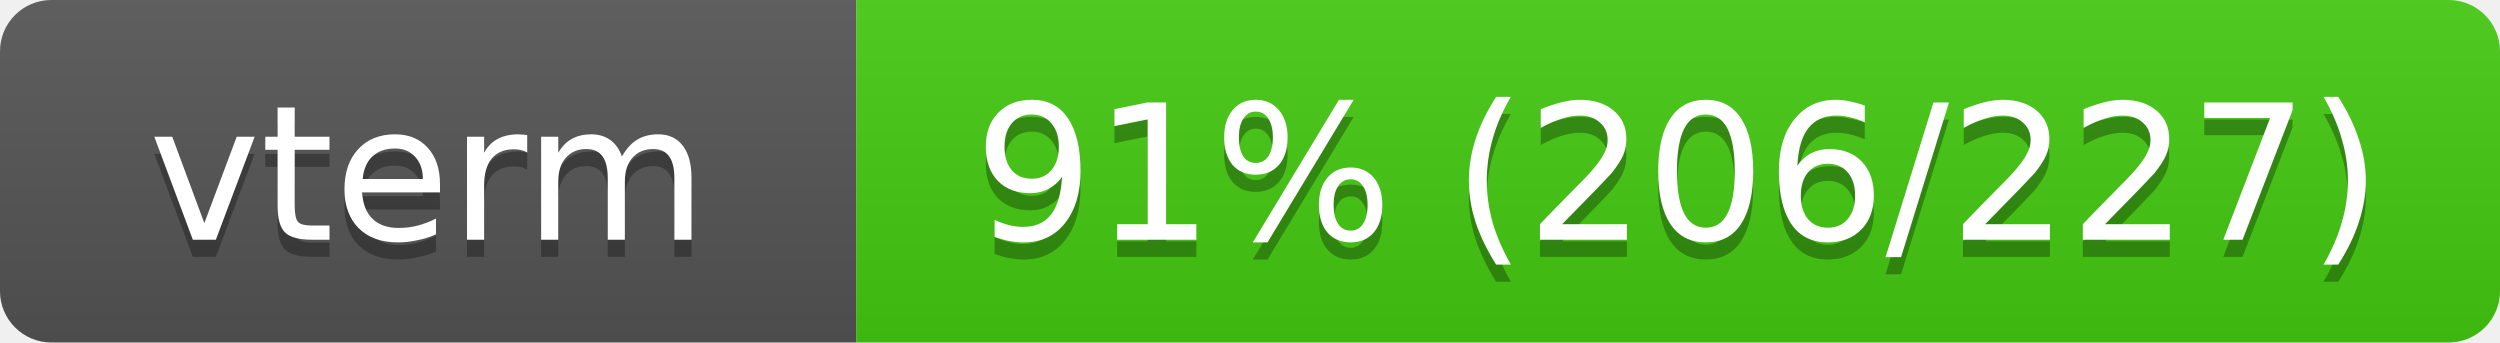
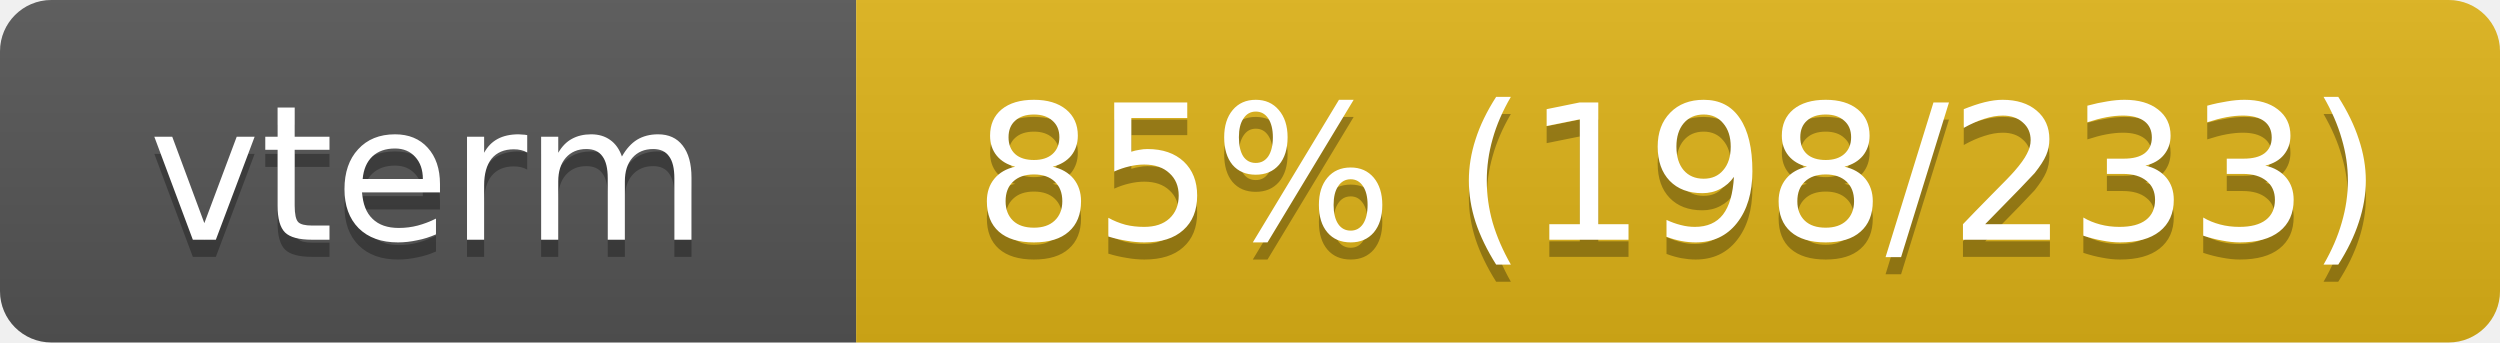
<svg xmlns="http://www.w3.org/2000/svg" width="146" height="20">
  <linearGradient id="s" x2="0" y2="100%">
    <stop offset="0" stop-color="#bbb" stop-opacity=".1" />
    <stop offset="1" stop-opacity=".1" />
  </linearGradient>
  <clipPath id="r">
    <rect width="146" height="20" rx="3" fill="#fff" />
  </clipPath>
  <g clip-path="url(#r)">
    <rect width="50" height="20" fill="#555" />
-     <rect x="50" width="96" height="20" fill="#4c1" />
+     <rect x="50" width="96" height="20" fill="#dfb317" />
    <rect width="146" height="20" fill="url(#s)" />
  </g>
  <g fill="#fff" text-anchor="middle" font-family="Verdana,Geneva,DejaVu Sans,sans-serif" font-size="11">
    <text x="25" y="15" fill="#010101" fill-opacity=".3">vterm</text>
    <text x="25" y="14">vterm</text>
-     <text x="98" y="15" fill="#010101" fill-opacity=".3">91% (206/227)</text>
-     <text x="98" y="14">91% (206/227)</text>
+     <text x="98" y="15" fill="#010101" fill-opacity=".3">85% (198/233)</text>
+     <text x="98" y="14">85% (198/233)</text>
  </g>
</svg>
